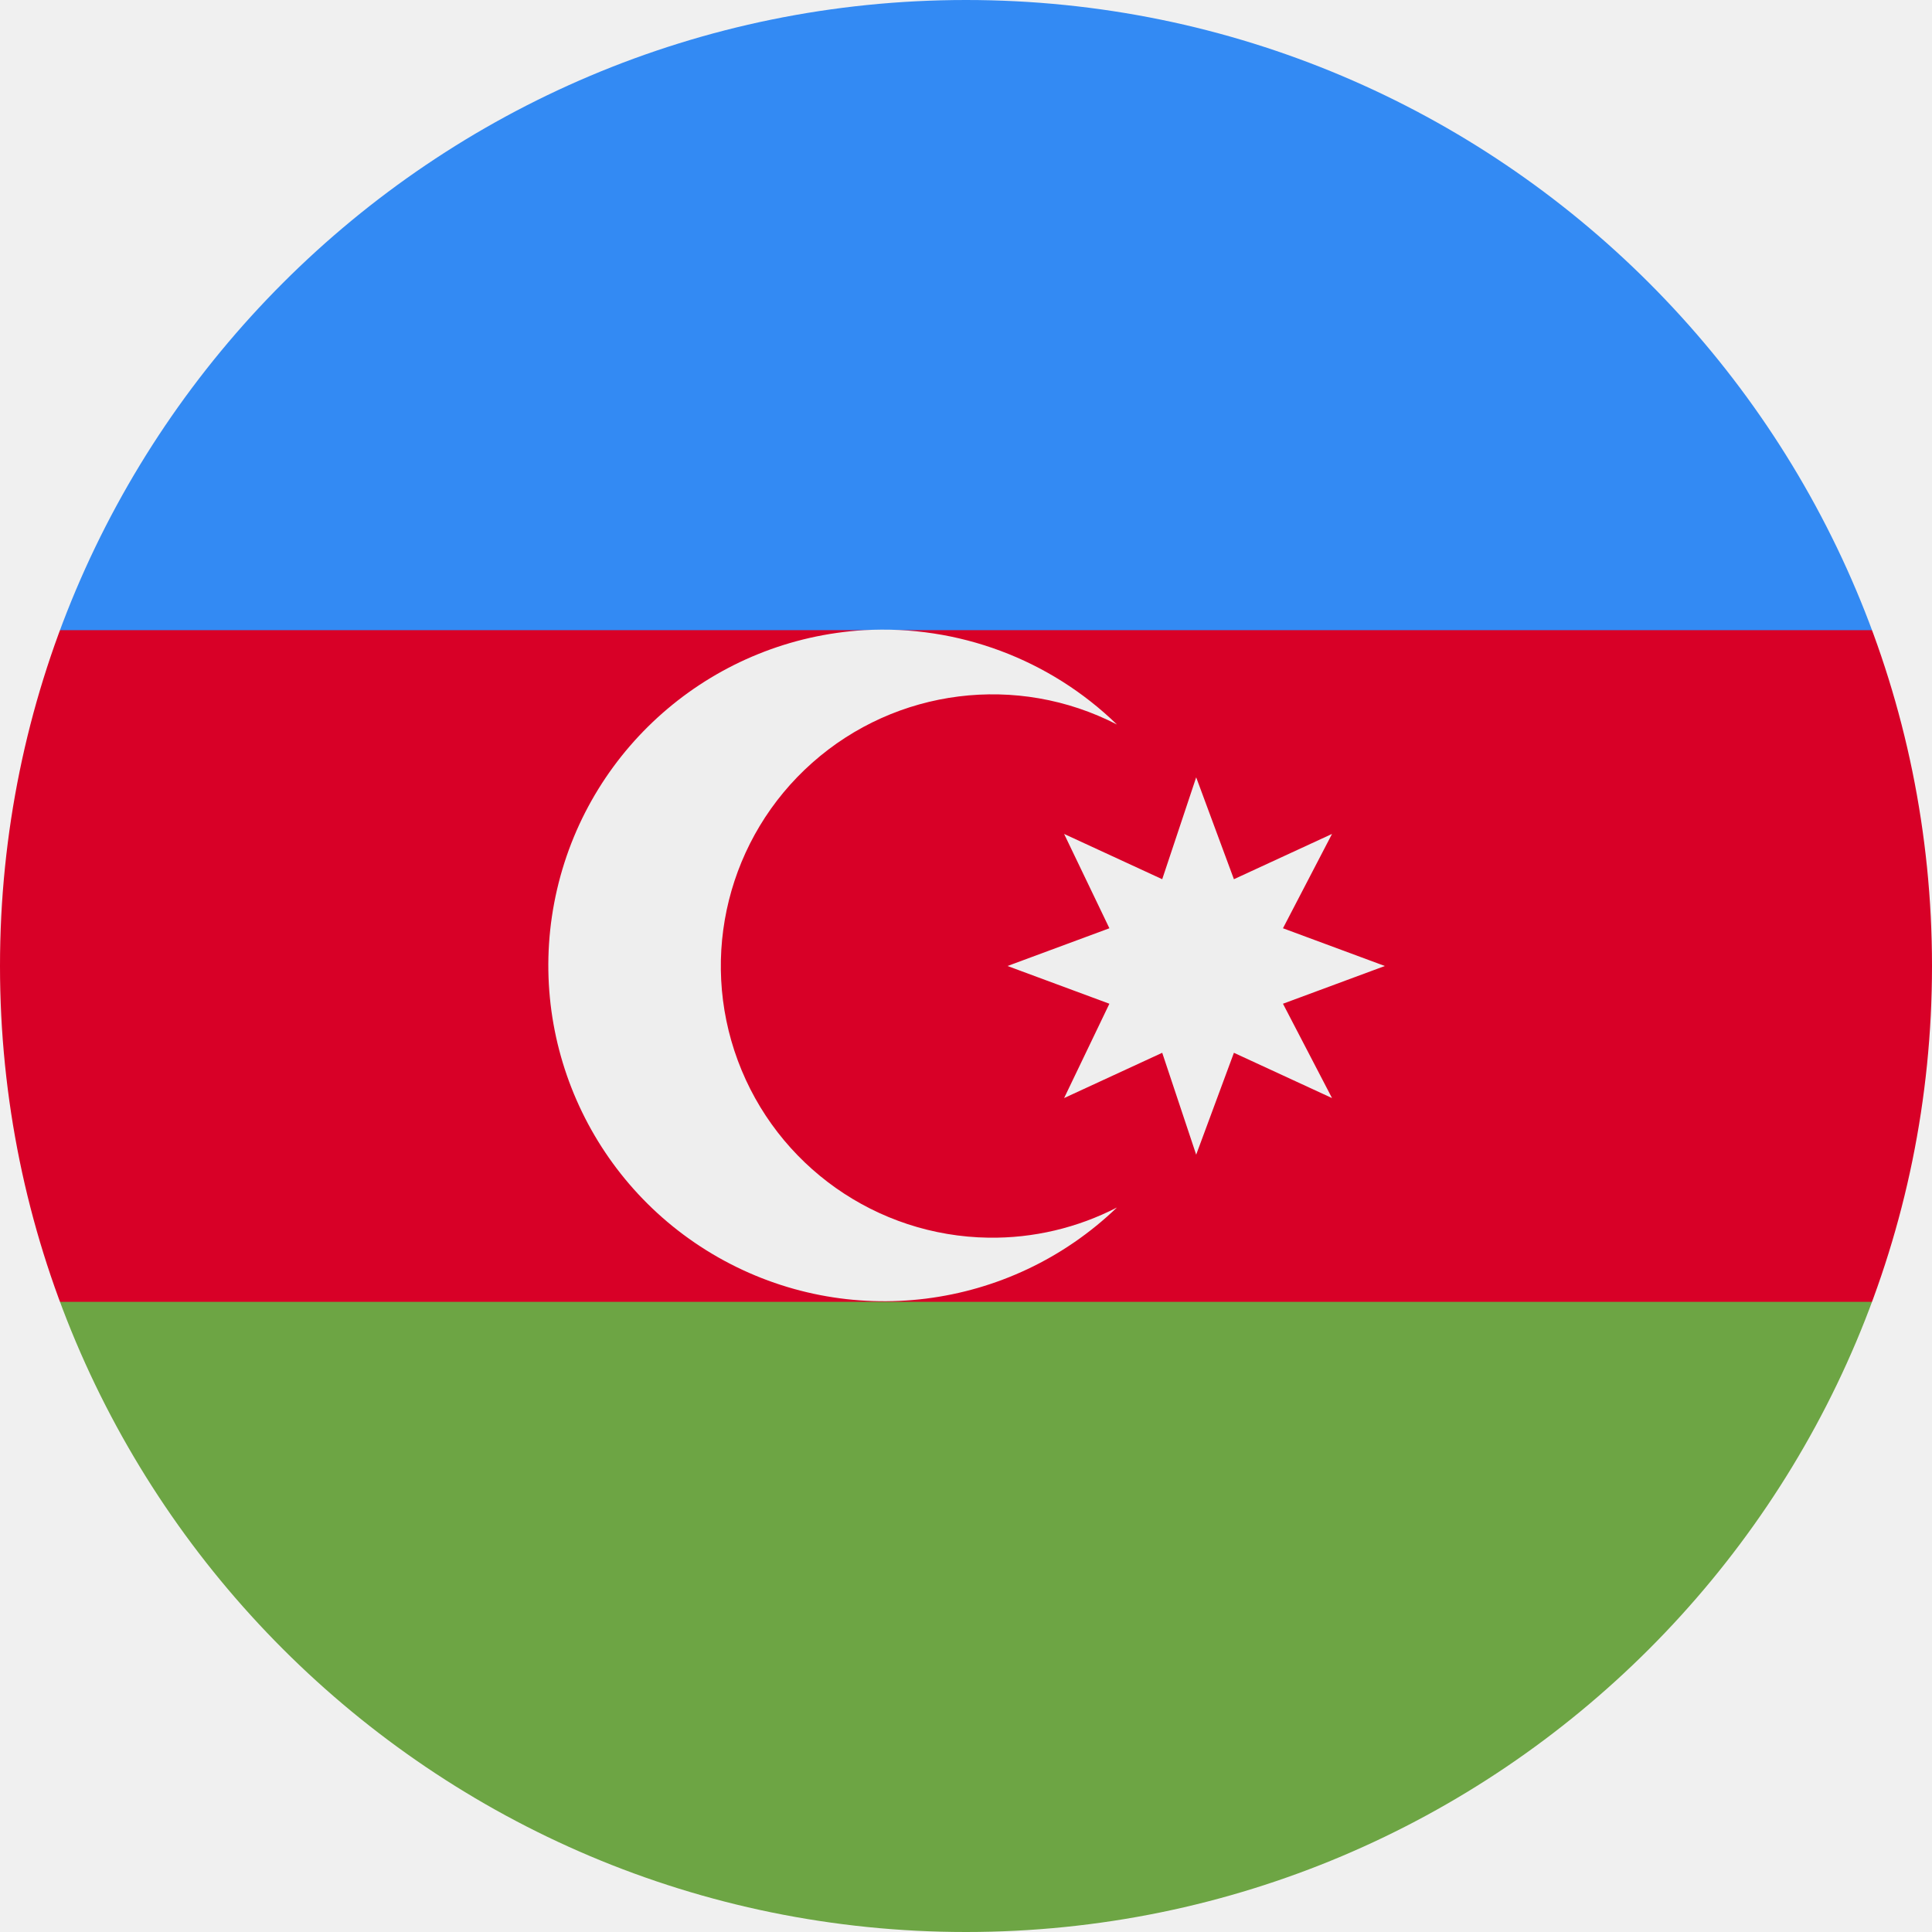
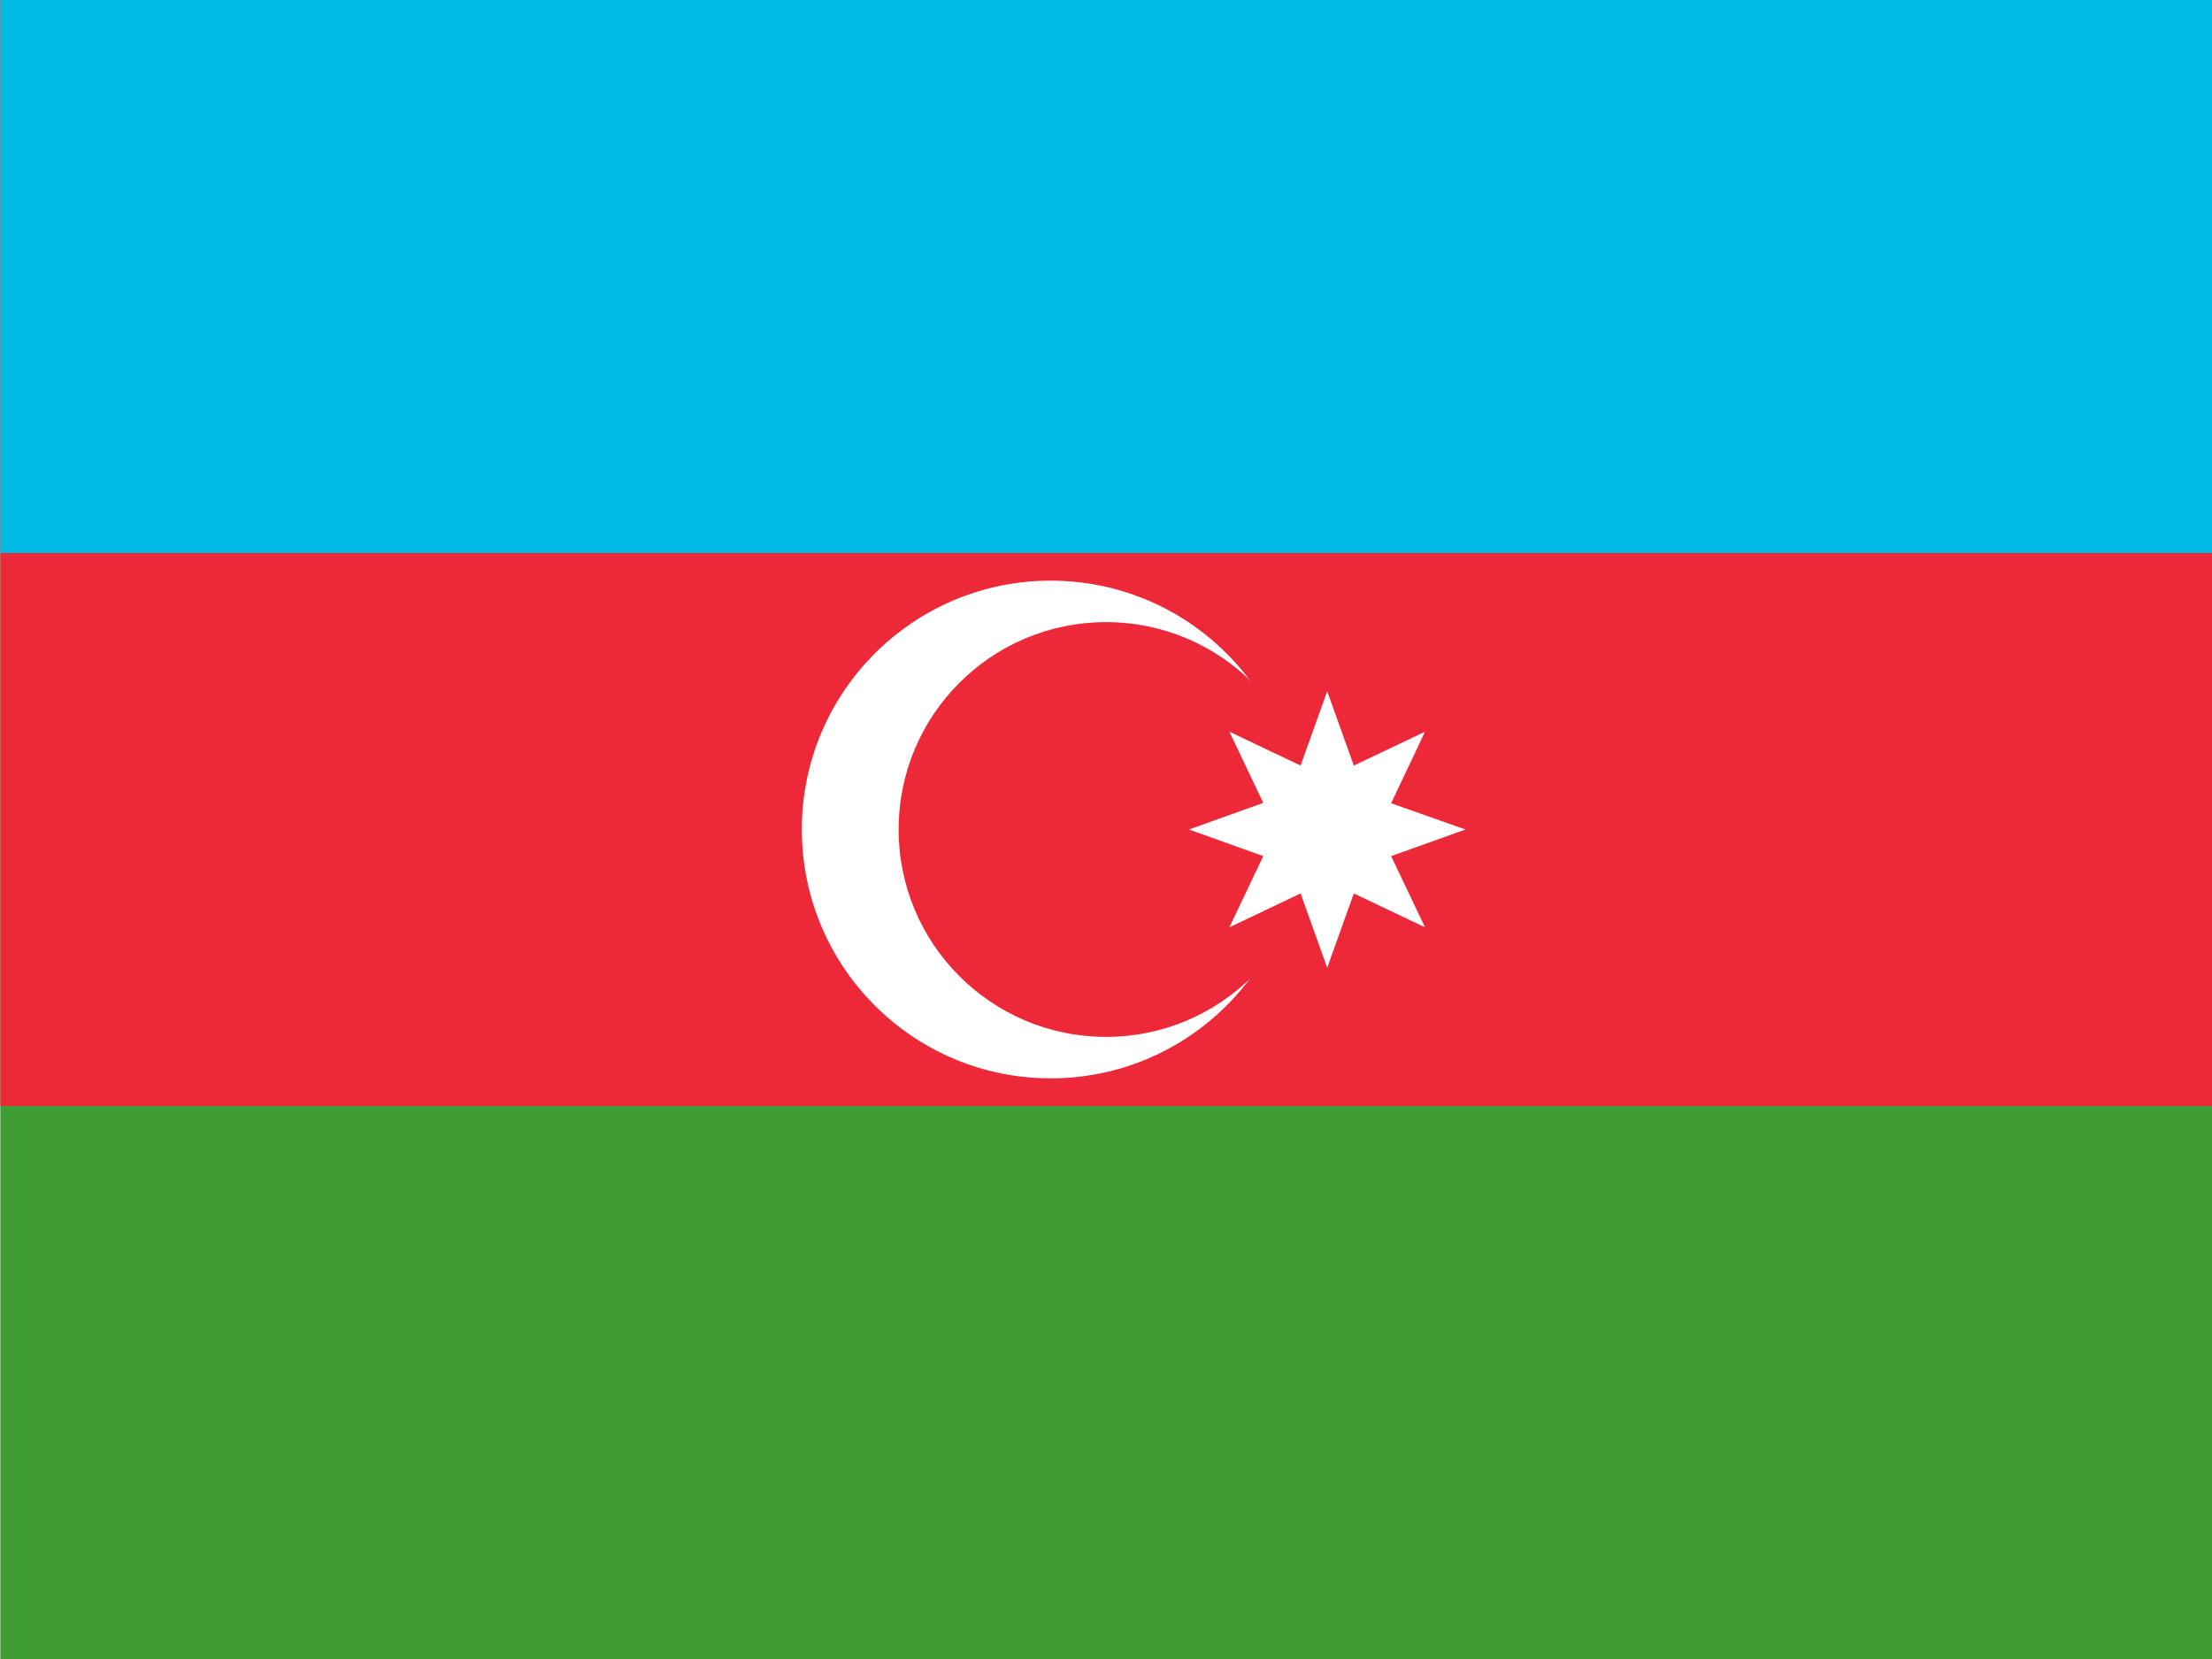
- <svg xmlns="http://www.w3.org/2000/svg" width="512" height="512" viewBox="0 0 512 512">
-   <mask id="a">
-     <circle cx="256" cy="256" r="256" fill="#fff" />
-   </mask>
-   <g mask="url(#a)">
-     <path fill="#d80027" d="m0 167 256-32 256 32v178l-256 32L0 345Z" />
-     <path fill="#338af3" d="M0 0h512v167H0Z" />
-     <path fill="#6da544" d="M0 345h512v167H0Z" />
-     <path fill="#eee" d="M229 167a89 89 0 1 0 67 153 72 72 0 0 1-34 8 72 72 0 1 1 34-136 89 89 0 0 0-67-25m88 39-9 27-26-12 12 25-27 10 27 10-12 25 26-12 9 27 10-27 26 12-13-25 27-10-27-10 13-25-26 12z" />
-   </g>
+ <svg xmlns="http://www.w3.org/2000/svg" id="flag-icons-az" viewBox="0 0 640 480">
+   <path fill="#3f9c35" d="M.1 0h640v480H.1z" />
+   <path fill="#ed2939" d="M.1 0h640v320H.1z" />
+   <path fill="#00b9e4" d="M.1 0h640v160H.1z" />
+   <circle cx="304" cy="240" r="72" fill="#fff" />
+   <circle cx="320" cy="240" r="60" fill="#ed2939" />
+   <path fill="#fff" d="m384 200 7.7 21.5 20.6-9.8-9.8 20.7L424 240l-21.5 7.7 9.8 20.6-20.6-9.8L384 280l-7.7-21.5-20.6 9.8 9.8-20.6L344 240l21.5-7.7-9.8-20.6 20.6 9.8z" />
</svg>
